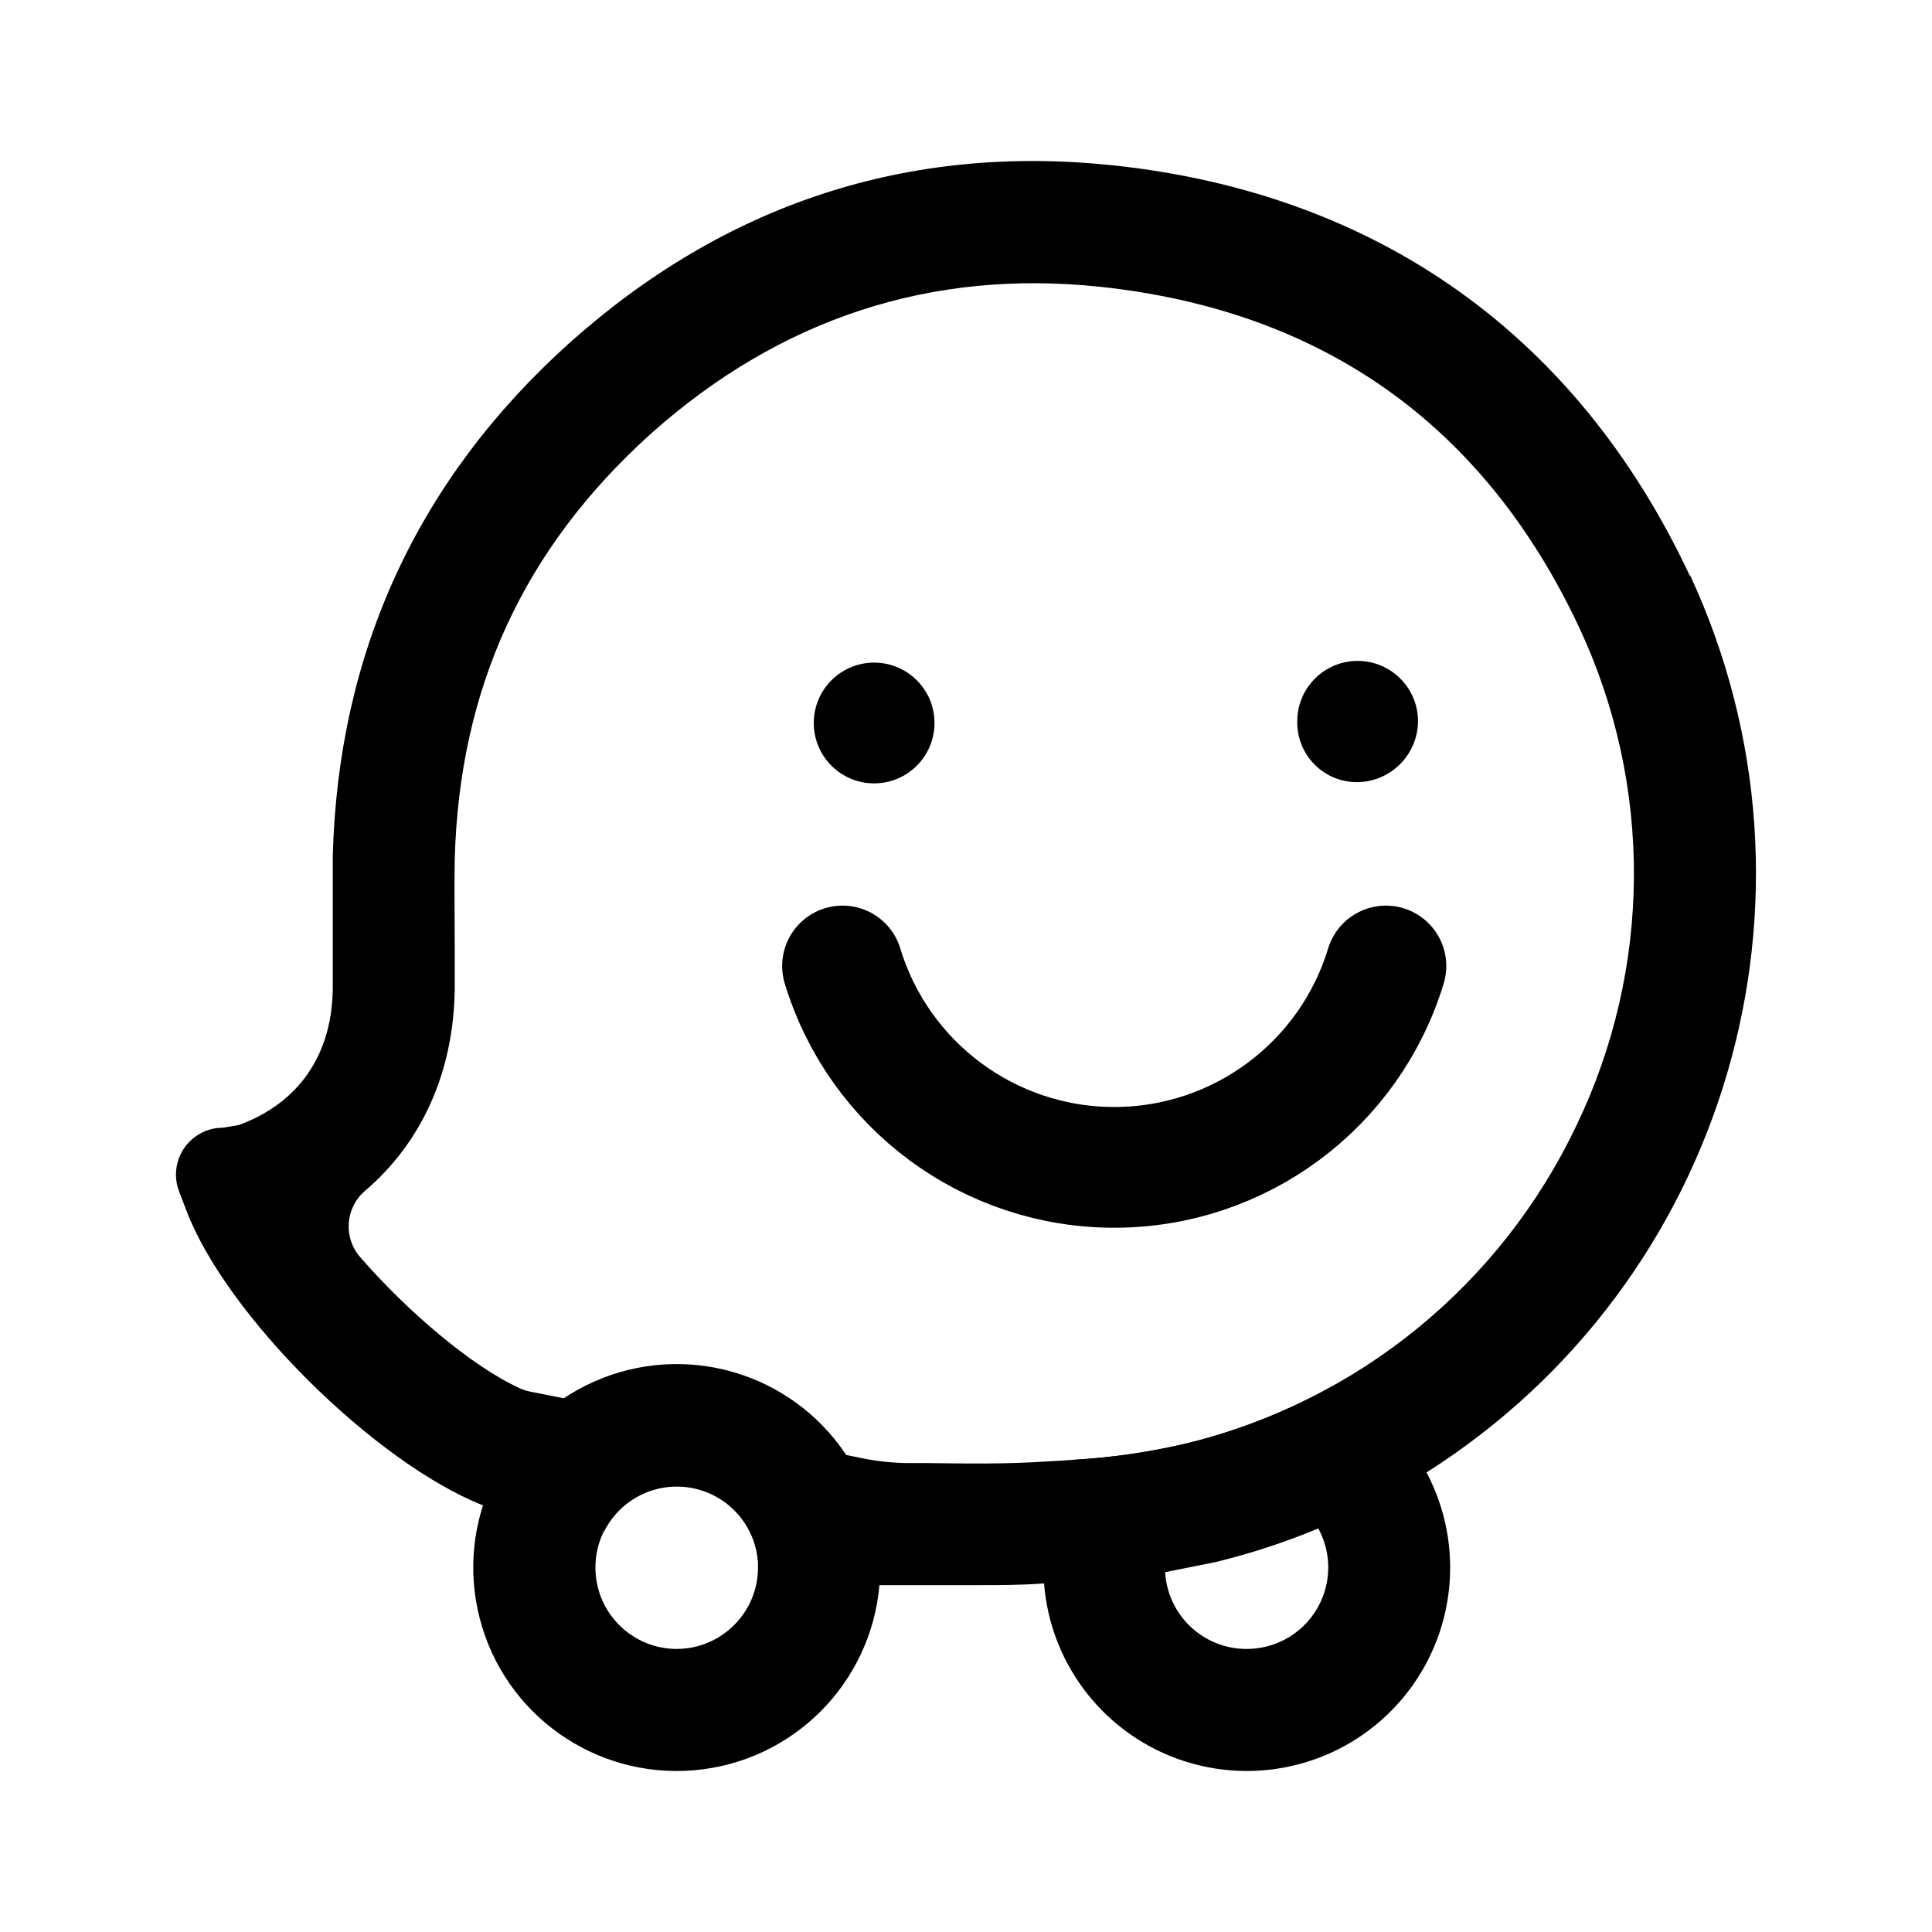
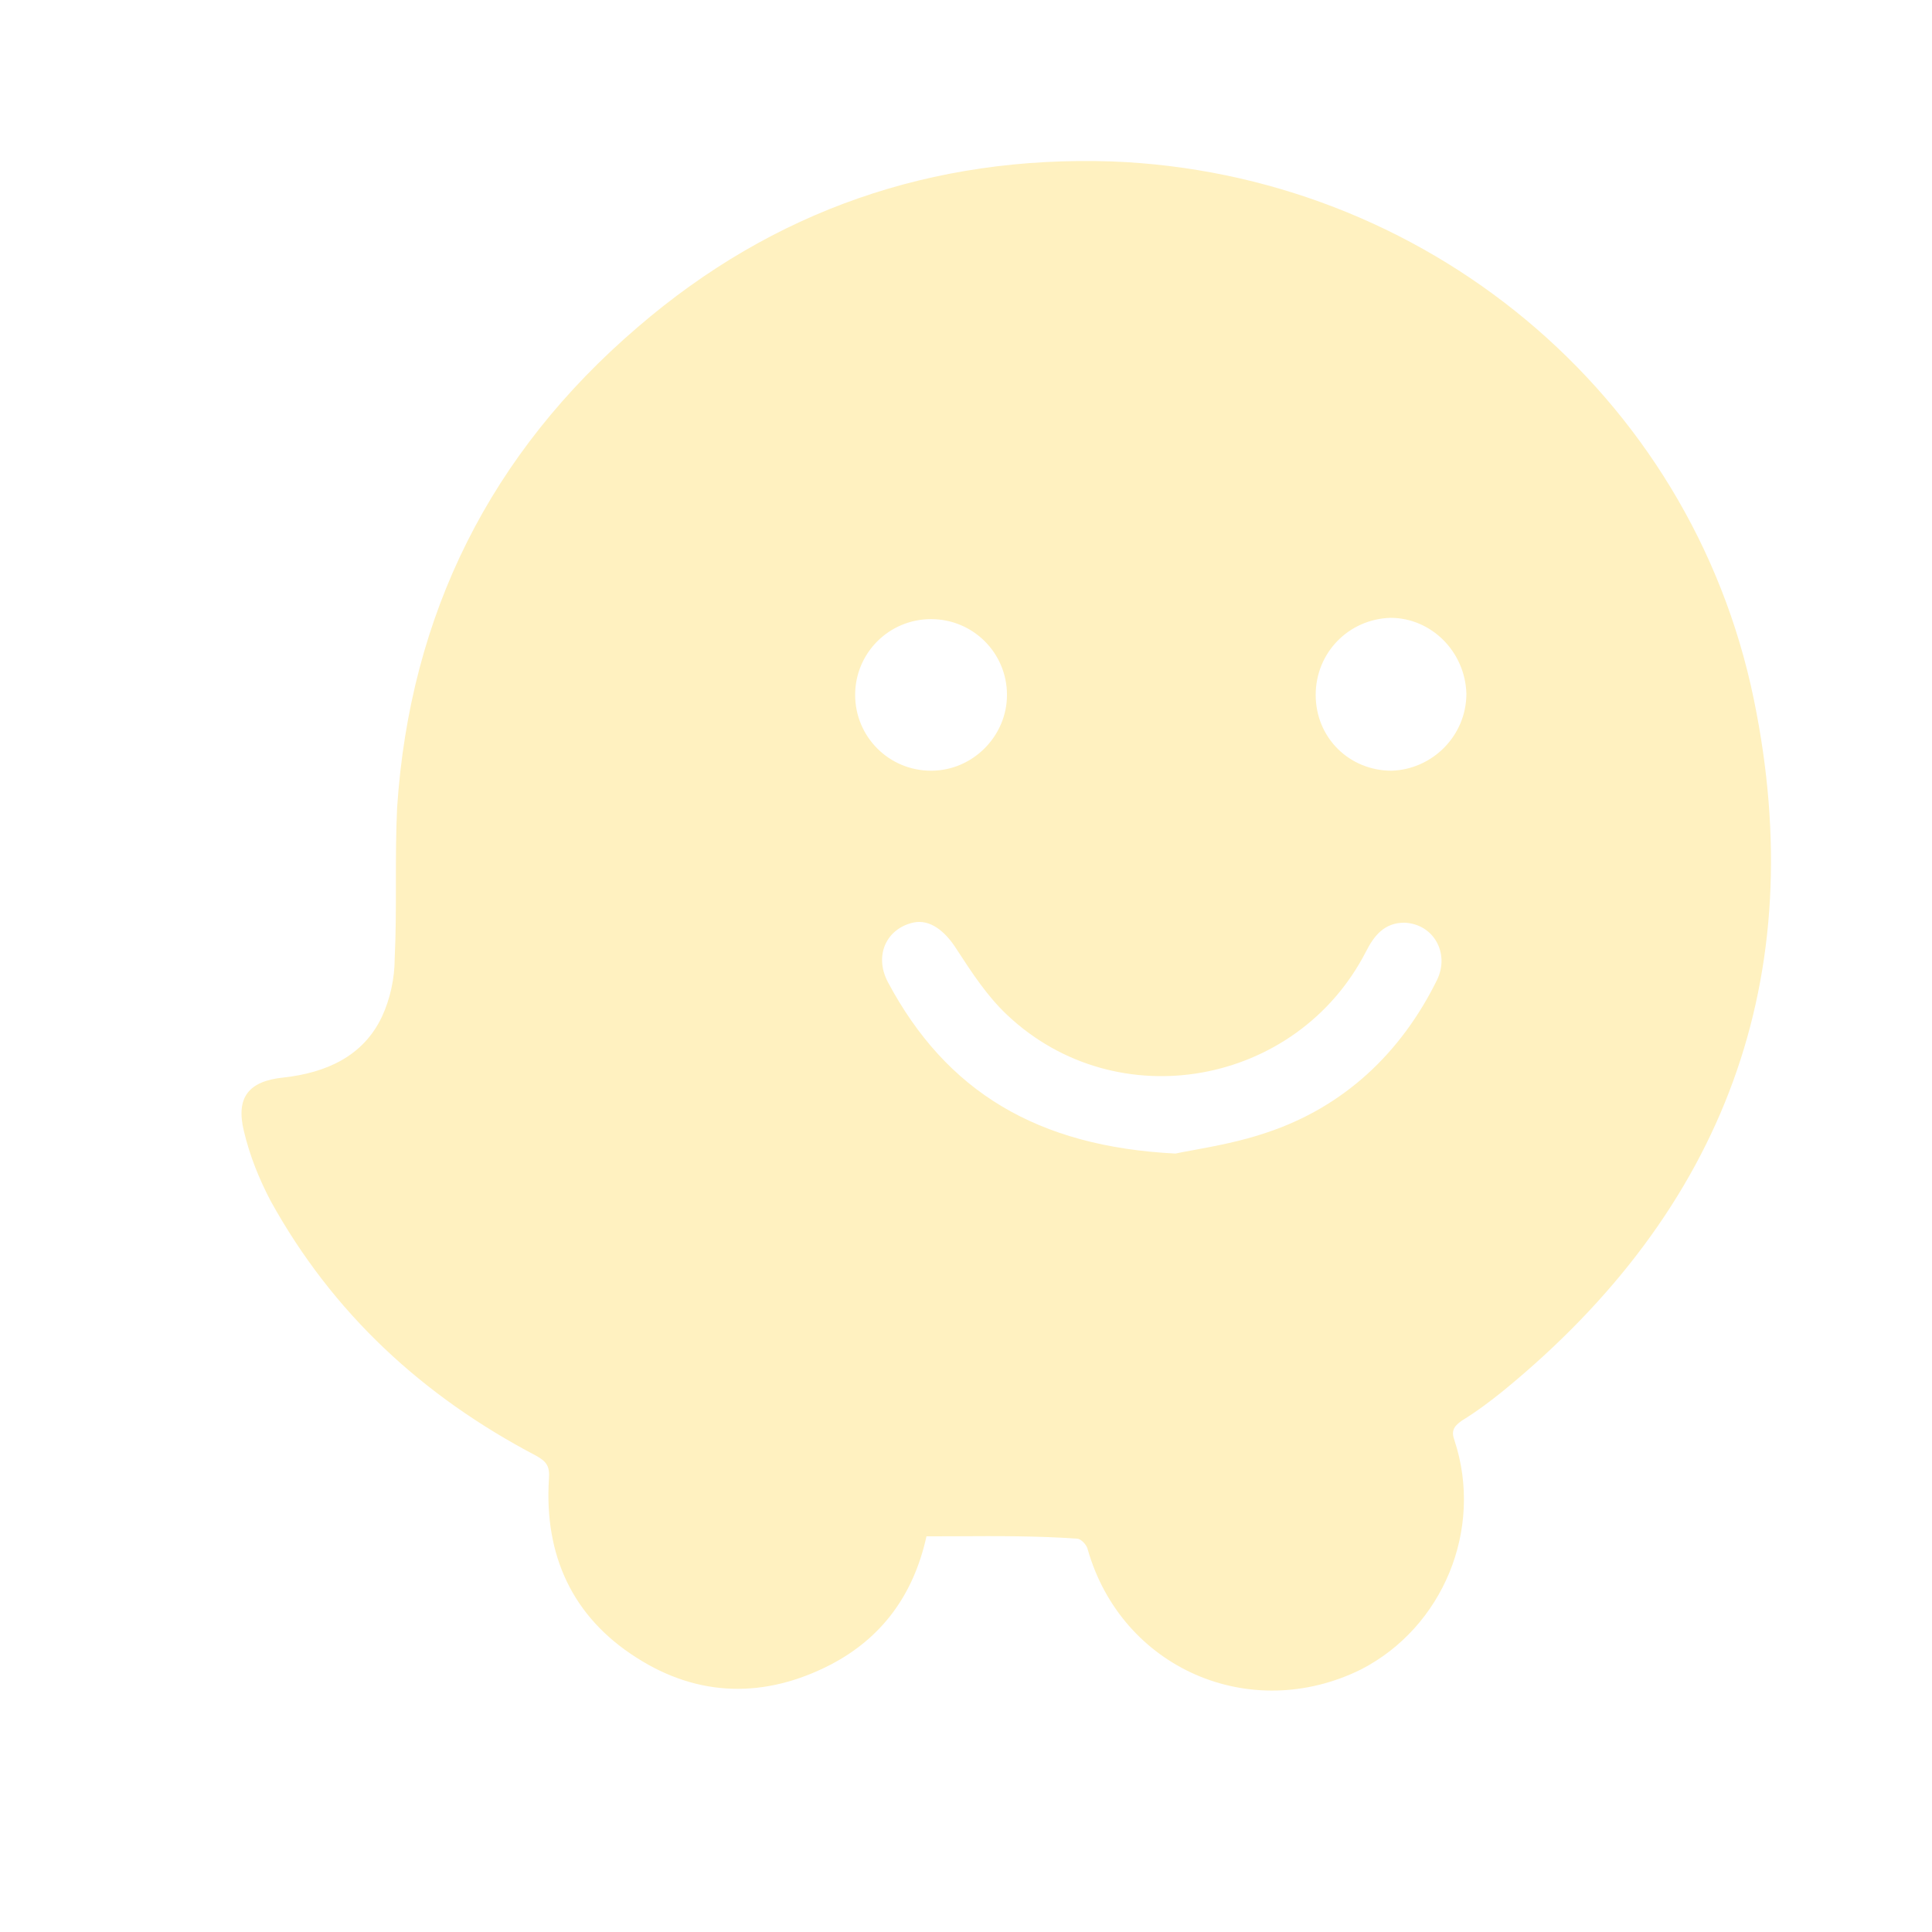
- <svg xmlns="http://www.w3.org/2000/svg" width="192" height="192" viewBox="0 0 192 192">
-   <path d="M167.91 57.17c-11.19-23.85-31-37.94-57.29-40.74-20.35-2.15-38.54 3.79-54.07 17.69C41.49 47.68 33.6 64.84 33.07 85.1v13.2c-.09 6.56-3.4 11.33-9.35 13.51l-1.57.26a4.66 4.66 0 0 0-4.36 6.31l.73 1.91c3.93 10.39 18.73 25.07 29.5 29.32l.3.12.46.17 11.27 2.26a8.09 8.09 0 0 1 15.28 3.07l11.45 2.3h10.23c2.22 0 4.48 0 6.71-.17h.63a102 102 0 0 0 11.44-1.12l5-1A69 69 0 0 0 131 151.9a68 68 0 0 0 10.78-5.58 70.47 70.47 0 0 0 26.18-89.15zm-11.26 54.71a58.22 58.22 0 0 1-38.77 31.57 65 65 0 0 1-11.16 1.62c-1.07.08-2.1.14-3.07.19-3.72.24-7.45.19-11.39.14h-2.09a24.3 24.3 0 0 1-4.33-.45l-1.76-.36-28-5.62-3.37-.67a4.5 4.5 0 0 1-1-.31c-4.77-2.16-11.2-7.62-15.95-13.1a4.64 4.64 0 0 1 .5-6.53c5.61-4.78 8.81-11.74 8.93-20v-4.4c0-2.82-.05-5.75 0-8.53.45-17 6.82-30.88 19.44-42.28 12.87-11.5 27.9-16.43 44.69-14.65 22.16 2.36 38.17 13.75 47.6 33.82a57.7 57.7 0 0 1-.27 49.56" />
-   <path d="M86.87 77.85a6 6 0 1 1 6-6 6 6 0 0 1-6 6m54.05-6.12a6.1 6.1 0 0 1-5.95 6 5.93 5.93 0 0 1-6.05-6 6 6 0 0 1 12-.1zm-56.84 72.84a20.22 20.22 0 1 0 3.32 12.92 16 16 0 0 0 .08-1.71 20.16 20.16 0 0 0-3.4-11.21m-16.82 19.3a8.09 8.09 0 1 1 8.07-8.68v.59a8.1 8.1 0 0 1-8.07 8.09m74.47-17.55a20.25 20.25 0 0 0-9-8.73 57.6 57.6 0 0 1-14.81 5.86 65 65 0 0 1-11.16 1.62 20.06 20.06 0 0 0-3.07 10.71.07 1.62 0 0 0 .07 1.62 20.21 20.21 0 1 0 38-11.08zm-17.86 17.55a8.1 8.1 0 0 1-8.08-7.62v-.47a8 8 0 0 1 16.21 0 8.1 8.1 0 0 1-8.13 8.09" />
-   <path fill="none" stroke="#000" stroke-linecap="round" stroke-width="12" d="M83.73 96a28.22 28.22 0 0 0 54 0" />
+ <svg xmlns="http://www.w3.org/2000/svg" width="24" height="24" viewBox="0 0 24 24" fill="none">
+   <path fill-rule="evenodd" clip-rule="evenodd" d="M10.318 20.679C10.957 20.346 11.349 19.81 11.509 19.085C11.634 19.085 11.759 19.084 11.883 19.084C12.392 19.081 12.892 19.079 13.381 19.114C13.424 19.114 13.497 19.185 13.511 19.244C13.932 20.724 15.528 21.42 16.908 20.738C17.924 20.215 18.431 18.998 18.069 17.896C18.026 17.78 18.054 17.723 18.156 17.65C18.345 17.534 18.52 17.402 18.679 17.273C21.424 15.026 22.497 12.141 21.787 8.689C21.003 4.876 17.679 2.15 13.802 2.005C11.581 1.934 9.607 2.614 7.924 4.062C6.094 5.628 5.092 7.627 4.933 10.035C4.918 10.347 4.918 10.659 4.918 10.971C4.918 11.283 4.918 11.594 4.903 11.906C4.903 12.153 4.846 12.413 4.744 12.631C4.511 13.124 4.047 13.327 3.524 13.385C3.089 13.429 2.927 13.631 3.03 14.052C3.102 14.356 3.219 14.647 3.364 14.922C4.134 16.314 5.25 17.344 6.659 18.083C6.789 18.155 6.832 18.214 6.819 18.373C6.76 19.317 7.108 20.085 7.907 20.592C8.677 21.086 9.505 21.099 10.318 20.679ZM17.287 9.574C17.795 9.558 18.216 9.139 18.216 8.617C18.201 8.096 17.781 7.675 17.273 7.675C16.751 7.691 16.344 8.11 16.344 8.632C16.344 9.167 16.764 9.574 17.287 9.574ZM11.566 9.574C11.043 9.574 10.623 9.153 10.623 8.632C10.623 8.111 11.044 7.691 11.566 7.691C12.088 7.691 12.509 8.111 12.509 8.632C12.51 9.139 12.089 9.574 11.566 9.574ZM11.029 12.199C11.755 13.562 12.887 14.243 14.601 14.33C14.672 14.315 14.753 14.3 14.842 14.284C15.1 14.236 15.42 14.177 15.733 14.07C16.691 13.752 17.402 13.085 17.852 12.172C18.012 11.839 17.807 11.476 17.445 11.462C17.199 11.462 17.069 11.621 16.967 11.824C16.109 13.491 13.873 13.896 12.509 12.606C12.263 12.374 12.074 12.085 11.885 11.794C11.739 11.562 11.55 11.417 11.348 11.46C11.015 11.533 10.854 11.865 11.029 12.199Z" fill="#FFF1C0" />
</svg>
